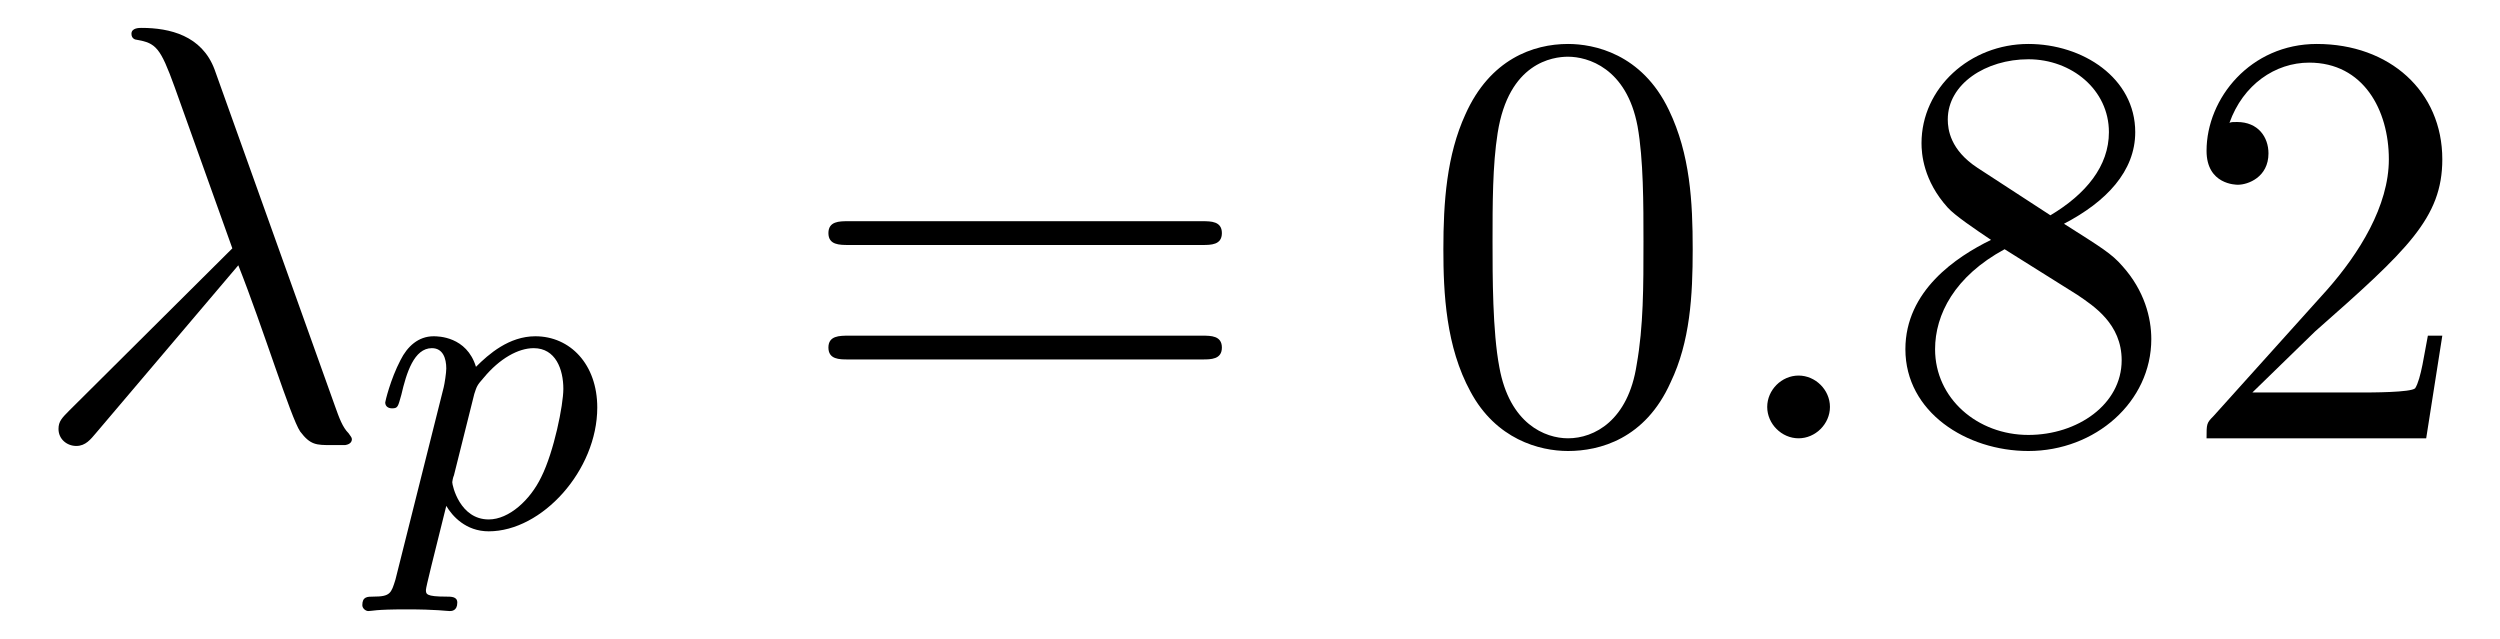
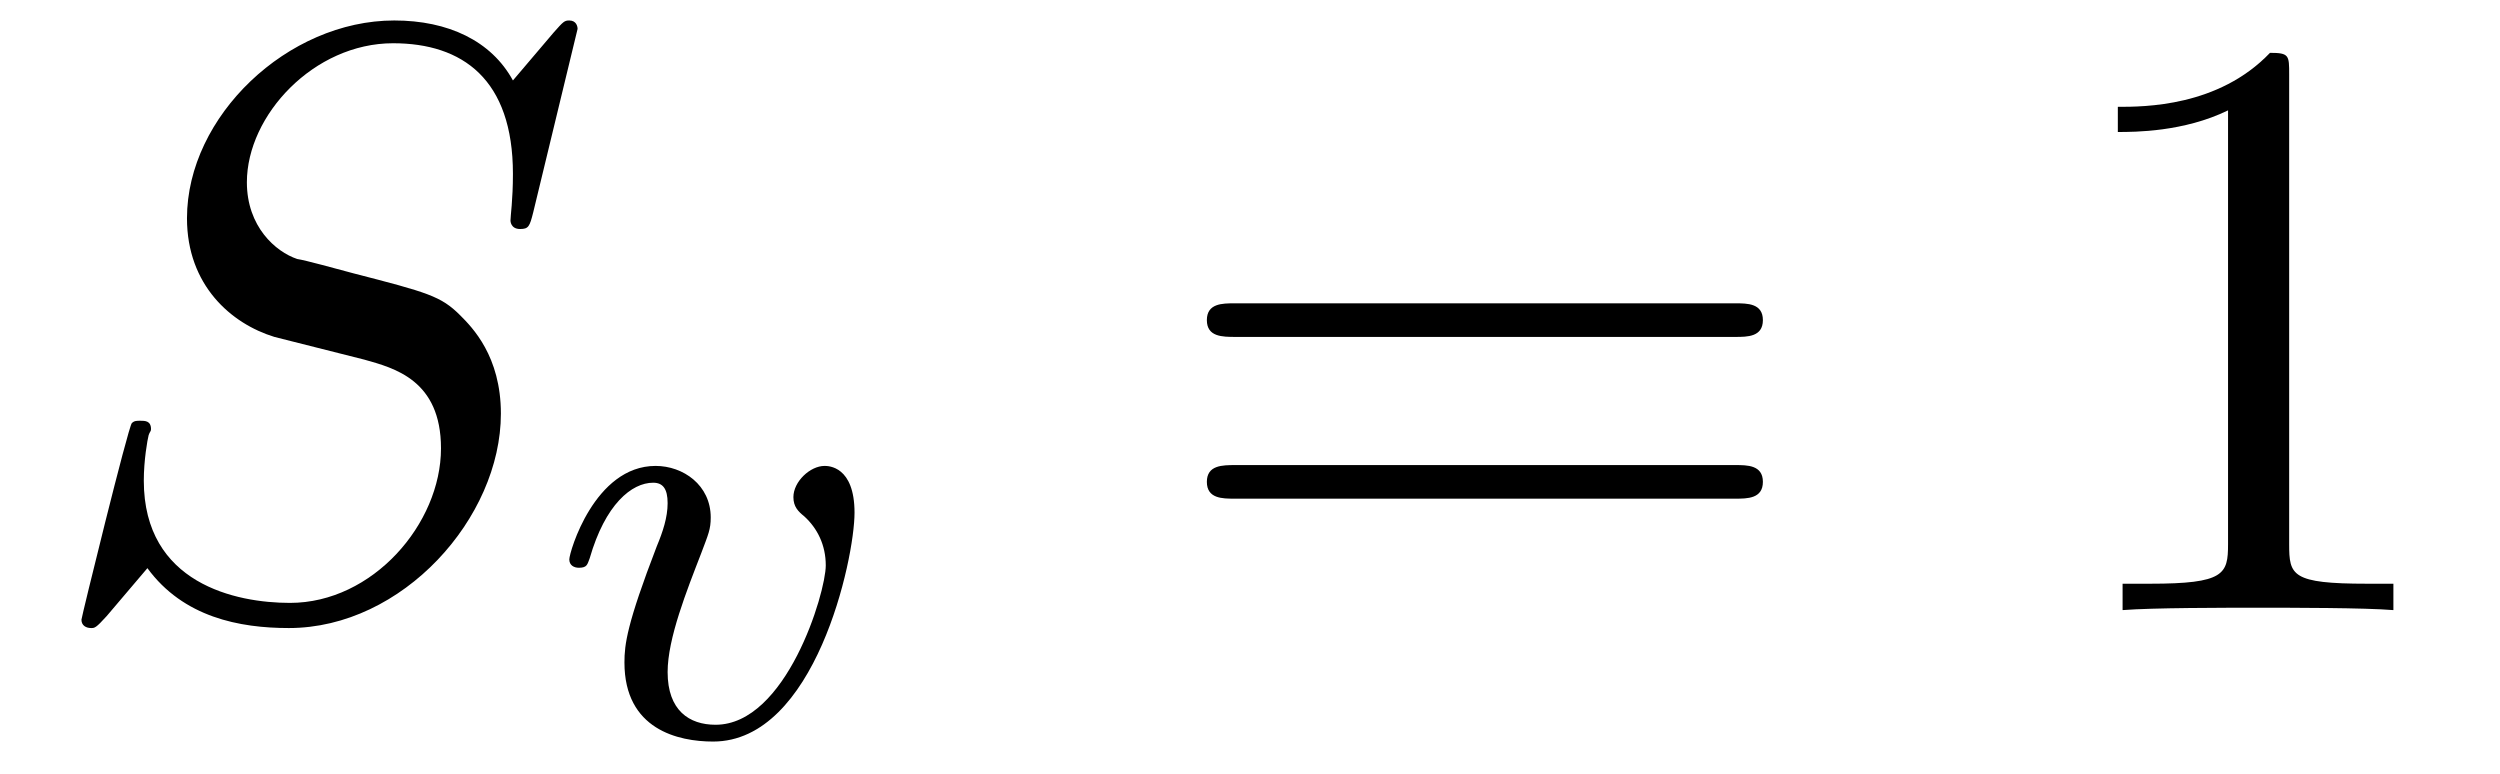
- <svg xmlns="http://www.w3.org/2000/svg" xmlns:xlink="http://www.w3.org/1999/xlink" viewBox="0 0 46.064 11.762" version="1.2">
+ <svg xmlns="http://www.w3.org/2000/svg" xmlns:xlink="http://www.w3.org/1999/xlink" viewBox="0 0 32.597 10.091" version="1.2">
  <defs>
    <g>
      <symbol overflow="visible" id="glyph0-0">
        <path style="stroke:none;" d="" />
      </symbol>
      <symbol overflow="visible" id="glyph0-1">
-         <path style="stroke:none;" d="M 3.891 -3.188 C 4.344 -2.047 4.859 -0.375 5.031 -0.125 C 5.219 0.125 5.328 0.125 5.609 0.125 L 5.859 0.125 C 5.969 0.109 5.984 0.047 5.984 0.016 C 5.984 -0.016 5.953 -0.047 5.922 -0.094 C 5.812 -0.203 5.75 -0.375 5.672 -0.594 L 3.453 -6.797 C 3.219 -7.422 2.625 -7.562 2.109 -7.562 C 2.062 -7.562 1.922 -7.562 1.922 -7.453 C 1.922 -7.359 2 -7.344 2.016 -7.344 C 2.375 -7.281 2.453 -7.203 2.719 -6.469 L 3.781 -3.5 L 0.781 -0.516 C 0.641 -0.375 0.578 -0.312 0.578 -0.172 C 0.578 0.016 0.734 0.141 0.906 0.141 C 1.078 0.141 1.172 0.016 1.266 -0.094 Z M 3.891 -3.188 " />
-       </symbol>
-       <symbol overflow="visible" id="glyph0-2">
-         <path style="stroke:none;" d="M 2.094 -0.578 C 2.094 -0.891 1.828 -1.156 1.516 -1.156 C 1.203 -1.156 0.938 -0.891 0.938 -0.578 C 0.938 -0.266 1.203 0 1.516 0 C 1.828 0 2.094 -0.266 2.094 -0.578 Z M 2.094 -0.578 " />
+         <path style="stroke:none;" d="M 7.031 -7.578 C 7.031 -7.609 7.016 -7.688 6.922 -7.688 C 6.859 -7.688 6.844 -7.672 6.719 -7.531 L 6.188 -6.906 C 5.906 -7.422 5.344 -7.688 4.641 -7.688 C 3.25 -7.688 1.938 -6.438 1.938 -5.109 C 1.938 -4.234 2.516 -3.734 3.078 -3.562 L 4.25 -3.266 C 4.641 -3.156 5.25 -3 5.25 -2.109 C 5.25 -1.125 4.359 -0.094 3.281 -0.094 C 2.578 -0.094 1.375 -0.344 1.375 -1.688 C 1.375 -1.953 1.422 -2.219 1.438 -2.281 C 1.453 -2.328 1.469 -2.328 1.469 -2.359 C 1.469 -2.469 1.391 -2.469 1.328 -2.469 C 1.281 -2.469 1.25 -2.469 1.219 -2.438 C 1.172 -2.391 0.562 0.094 0.562 0.125 C 0.562 0.203 0.625 0.234 0.688 0.234 C 0.734 0.234 0.75 0.234 0.891 0.078 L 1.422 -0.547 C 1.891 0.094 2.625 0.234 3.266 0.234 C 4.75 0.234 6.031 -1.203 6.031 -2.562 C 6.031 -3.312 5.656 -3.688 5.5 -3.844 C 5.25 -4.094 5.078 -4.141 4.109 -4.391 C 3.875 -4.453 3.484 -4.562 3.375 -4.578 C 3.094 -4.672 2.719 -5 2.719 -5.578 C 2.719 -6.453 3.594 -7.391 4.625 -7.391 C 5.531 -7.391 6.188 -6.922 6.188 -5.688 C 6.188 -5.344 6.156 -5.141 6.156 -5.078 C 6.156 -5.078 6.156 -4.969 6.281 -4.969 C 6.391 -4.969 6.406 -5 6.453 -5.188 Z M 7.031 -7.578 " />
      </symbol>
      <symbol overflow="visible" id="glyph1-0">
        <path style="stroke:none;" d="" />
      </symbol>
      <symbol overflow="visible" id="glyph1-1">
-         <path style="stroke:none;" d="M 0.422 0.969 C 0.344 1.219 0.328 1.281 0.016 1.281 C -0.094 1.281 -0.188 1.281 -0.188 1.438 C -0.188 1.5 -0.125 1.547 -0.078 1.547 C 0 1.547 0.031 1.516 0.625 1.516 C 1.188 1.516 1.359 1.547 1.422 1.547 C 1.453 1.547 1.562 1.547 1.562 1.391 C 1.562 1.281 1.453 1.281 1.359 1.281 C 0.984 1.281 0.984 1.234 0.984 1.156 C 0.984 1.109 1.125 0.547 1.359 -0.391 C 1.469 -0.203 1.719 0.078 2.141 0.078 C 3.125 0.078 4.141 -1.047 4.141 -2.203 C 4.141 -3 3.641 -3.516 3 -3.516 C 2.516 -3.516 2.141 -3.188 1.906 -2.953 C 1.734 -3.516 1.203 -3.516 1.125 -3.516 C 0.844 -3.516 0.641 -3.328 0.516 -3.078 C 0.328 -2.719 0.234 -2.312 0.234 -2.297 C 0.234 -2.219 0.297 -2.188 0.359 -2.188 C 0.469 -2.188 0.469 -2.219 0.531 -2.438 C 0.625 -2.844 0.766 -3.297 1.094 -3.297 C 1.297 -3.297 1.359 -3.109 1.359 -2.922 C 1.359 -2.844 1.328 -2.641 1.312 -2.578 Z M 1.875 -2.453 C 1.922 -2.594 1.922 -2.609 2.047 -2.75 C 2.344 -3.109 2.688 -3.297 2.969 -3.297 C 3.375 -3.297 3.516 -2.906 3.516 -2.547 C 3.516 -2.25 3.344 -1.391 3.109 -0.922 C 2.906 -0.5 2.516 -0.141 2.141 -0.141 C 1.609 -0.141 1.469 -0.766 1.469 -0.828 C 1.469 -0.844 1.484 -0.922 1.5 -0.953 Z M 1.875 -2.453 " />
+         <path style="stroke:none;" d="M 3.953 -2.906 C 3.953 -3.516 3.609 -3.516 3.562 -3.516 C 3.375 -3.516 3.156 -3.312 3.156 -3.109 C 3.156 -2.984 3.219 -2.922 3.297 -2.859 C 3.469 -2.703 3.578 -2.484 3.578 -2.219 C 3.578 -1.859 3.062 -0.141 2.141 -0.141 C 1.797 -0.141 1.516 -0.328 1.516 -0.828 C 1.516 -1.266 1.766 -1.891 1.953 -2.375 C 2.047 -2.625 2.078 -2.688 2.078 -2.844 C 2.078 -3.266 1.719 -3.516 1.359 -3.516 C 0.562 -3.516 0.234 -2.391 0.234 -2.297 C 0.234 -2.219 0.297 -2.188 0.359 -2.188 C 0.469 -2.188 0.469 -2.234 0.5 -2.312 C 0.703 -3.016 1.047 -3.297 1.328 -3.297 C 1.453 -3.297 1.516 -3.219 1.516 -3.031 C 1.516 -2.844 1.453 -2.656 1.375 -2.469 C 0.984 -1.453 0.953 -1.188 0.953 -0.953 C 0.953 -0.078 1.656 0.078 2.109 0.078 C 3.438 0.078 3.953 -2.297 3.953 -2.906 Z M 3.953 -2.906 " />
      </symbol>
      <symbol overflow="visible" id="glyph2-0">
        <path style="stroke:none;" d="" />
      </symbol>
      <symbol overflow="visible" id="glyph2-1">
        <path style="stroke:none;" d="M 7.5 -3.562 C 7.656 -3.562 7.859 -3.562 7.859 -3.781 C 7.859 -4 7.656 -4 7.5 -4 L 0.969 -4 C 0.812 -4 0.609 -4 0.609 -3.781 C 0.609 -3.562 0.812 -3.562 0.984 -3.562 Z M 7.5 -1.453 C 7.656 -1.453 7.859 -1.453 7.859 -1.672 C 7.859 -1.891 7.656 -1.891 7.5 -1.891 L 0.984 -1.891 C 0.812 -1.891 0.609 -1.891 0.609 -1.672 C 0.609 -1.453 0.812 -1.453 0.969 -1.453 Z M 7.5 -1.453 " />
      </symbol>
      <symbol overflow="visible" id="glyph2-2">
-         <path style="stroke:none;" d="M 5.016 -3.484 C 5.016 -4.359 4.969 -5.234 4.578 -6.047 C 4.078 -7.094 3.188 -7.266 2.719 -7.266 C 2.078 -7.266 1.281 -6.984 0.828 -5.969 C 0.484 -5.219 0.422 -4.359 0.422 -3.484 C 0.422 -2.672 0.469 -1.688 0.922 -0.859 C 1.391 0.016 2.188 0.234 2.719 0.234 C 3.297 0.234 4.141 0.016 4.609 -1.031 C 4.969 -1.781 5.016 -2.625 5.016 -3.484 Z M 2.719 0 C 2.297 0 1.641 -0.266 1.453 -1.312 C 1.328 -1.969 1.328 -2.984 1.328 -3.625 C 1.328 -4.312 1.328 -5.031 1.422 -5.625 C 1.625 -6.922 2.438 -7.031 2.719 -7.031 C 3.078 -7.031 3.797 -6.828 4 -5.75 C 4.109 -5.141 4.109 -4.312 4.109 -3.625 C 4.109 -2.797 4.109 -2.062 3.984 -1.359 C 3.828 -0.328 3.203 0 2.719 0 Z M 2.719 0 " />
-       </symbol>
-       <symbol overflow="visible" id="glyph2-3">
-         <path style="stroke:none;" d="M 1.781 -4.984 C 1.281 -5.312 1.234 -5.688 1.234 -5.875 C 1.234 -6.531 1.938 -6.984 2.719 -6.984 C 3.516 -6.984 4.203 -6.422 4.203 -5.641 C 4.203 -5.016 3.781 -4.5 3.125 -4.109 Z M 3.375 -3.953 C 4.156 -4.359 4.688 -4.922 4.688 -5.641 C 4.688 -6.641 3.719 -7.266 2.719 -7.266 C 1.641 -7.266 0.75 -6.453 0.75 -5.438 C 0.75 -5.25 0.781 -4.75 1.234 -4.25 C 1.359 -4.109 1.75 -3.844 2.031 -3.656 C 1.391 -3.344 0.453 -2.719 0.453 -1.641 C 0.453 -0.484 1.578 0.234 2.719 0.234 C 3.953 0.234 4.984 -0.672 4.984 -1.828 C 4.984 -2.219 4.859 -2.719 4.453 -3.172 C 4.25 -3.406 4.062 -3.516 3.375 -3.953 Z M 2.281 -3.484 L 3.625 -2.641 C 3.922 -2.438 4.438 -2.109 4.438 -1.438 C 4.438 -0.625 3.625 -0.062 2.719 -0.062 C 1.781 -0.062 1 -0.734 1 -1.641 C 1 -2.281 1.359 -2.984 2.281 -3.484 Z M 2.281 -3.484 " />
-       </symbol>
-       <symbol overflow="visible" id="glyph2-4">
-         <path style="stroke:none;" d="M 1.391 -0.844 L 2.547 -1.969 C 4.25 -3.469 4.891 -4.062 4.891 -5.141 C 4.891 -6.391 3.922 -7.266 2.578 -7.266 C 1.359 -7.266 0.547 -6.266 0.547 -5.297 C 0.547 -4.672 1.094 -4.672 1.125 -4.672 C 1.312 -4.672 1.688 -4.812 1.688 -5.25 C 1.688 -5.547 1.5 -5.828 1.109 -5.828 C 1.031 -5.828 1 -5.828 0.969 -5.812 C 1.219 -6.516 1.812 -6.922 2.438 -6.922 C 3.438 -6.922 3.906 -6.047 3.906 -5.141 C 3.906 -4.281 3.359 -3.406 2.766 -2.734 L 0.672 -0.406 C 0.547 -0.281 0.547 -0.266 0.547 0 L 4.594 0 L 4.891 -1.891 L 4.625 -1.891 C 4.562 -1.578 4.5 -1.094 4.391 -0.922 C 4.312 -0.844 3.594 -0.844 3.344 -0.844 Z M 1.391 -0.844 " />
+         <path style="stroke:none;" d="M 3.203 -6.984 C 3.203 -7.234 3.203 -7.266 2.953 -7.266 C 2.281 -6.562 1.312 -6.562 0.969 -6.562 L 0.969 -6.234 C 1.188 -6.234 1.828 -6.234 2.406 -6.516 L 2.406 -0.859 C 2.406 -0.469 2.359 -0.344 1.391 -0.344 L 1.031 -0.344 L 1.031 0 C 1.422 -0.031 2.359 -0.031 2.797 -0.031 C 3.234 -0.031 4.188 -0.031 4.562 0 L 4.562 -0.344 L 4.219 -0.344 C 3.234 -0.344 3.203 -0.453 3.203 -0.859 Z M 3.203 -6.984 " />
      </symbol>
    </g>
-     <clipPath id="clip1">
-       <path d="M 6 6 L 12 6 L 12 11.762 L 6 11.762 Z M 6 6 " />
-     </clipPath>
  </defs>
  <g id="surface1">
    <g style="fill:rgb(0%,0%,0%);fill-opacity:1;">
-       <use xlink:href="#glyph0-1" x="0.5" y="8.076" />
-     </g>
-     <g clip-path="url(#clip1)" clip-rule="nonzero">
-       <g style="fill:rgb(0%,0%,0%);fill-opacity:1;">
-         <use xlink:href="#glyph1-1" x="6.864" y="9.712" />
-       </g>
+       <use xlink:href="#glyph0-1" x="0.5" y="7.955" />
    </g>
    <g style="fill:rgb(0%,0%,0%);fill-opacity:1;">
-       <use xlink:href="#glyph2-1" x="14.655" y="8.076" />
+       <use xlink:href="#glyph1-1" x="7.189" y="9.591" />
    </g>
    <g style="fill:rgb(0%,0%,0%);fill-opacity:1;">
-       <use xlink:href="#glyph2-2" x="26.173" y="8.076" />
+       <use xlink:href="#glyph2-1" x="15.127" y="7.955" />
    </g>
    <g style="fill:rgb(0%,0%,0%);fill-opacity:1;">
-       <use xlink:href="#glyph0-2" x="31.624" y="8.076" />
-     </g>
-     <g style="fill:rgb(0%,0%,0%);fill-opacity:1;">
-       <use xlink:href="#glyph2-3" x="34.655" y="8.076" />
-       <use xlink:href="#glyph2-4" x="40.11" y="8.076" />
+       <use xlink:href="#glyph2-2" x="26.645" y="7.955" />
    </g>
  </g>
</svg>
